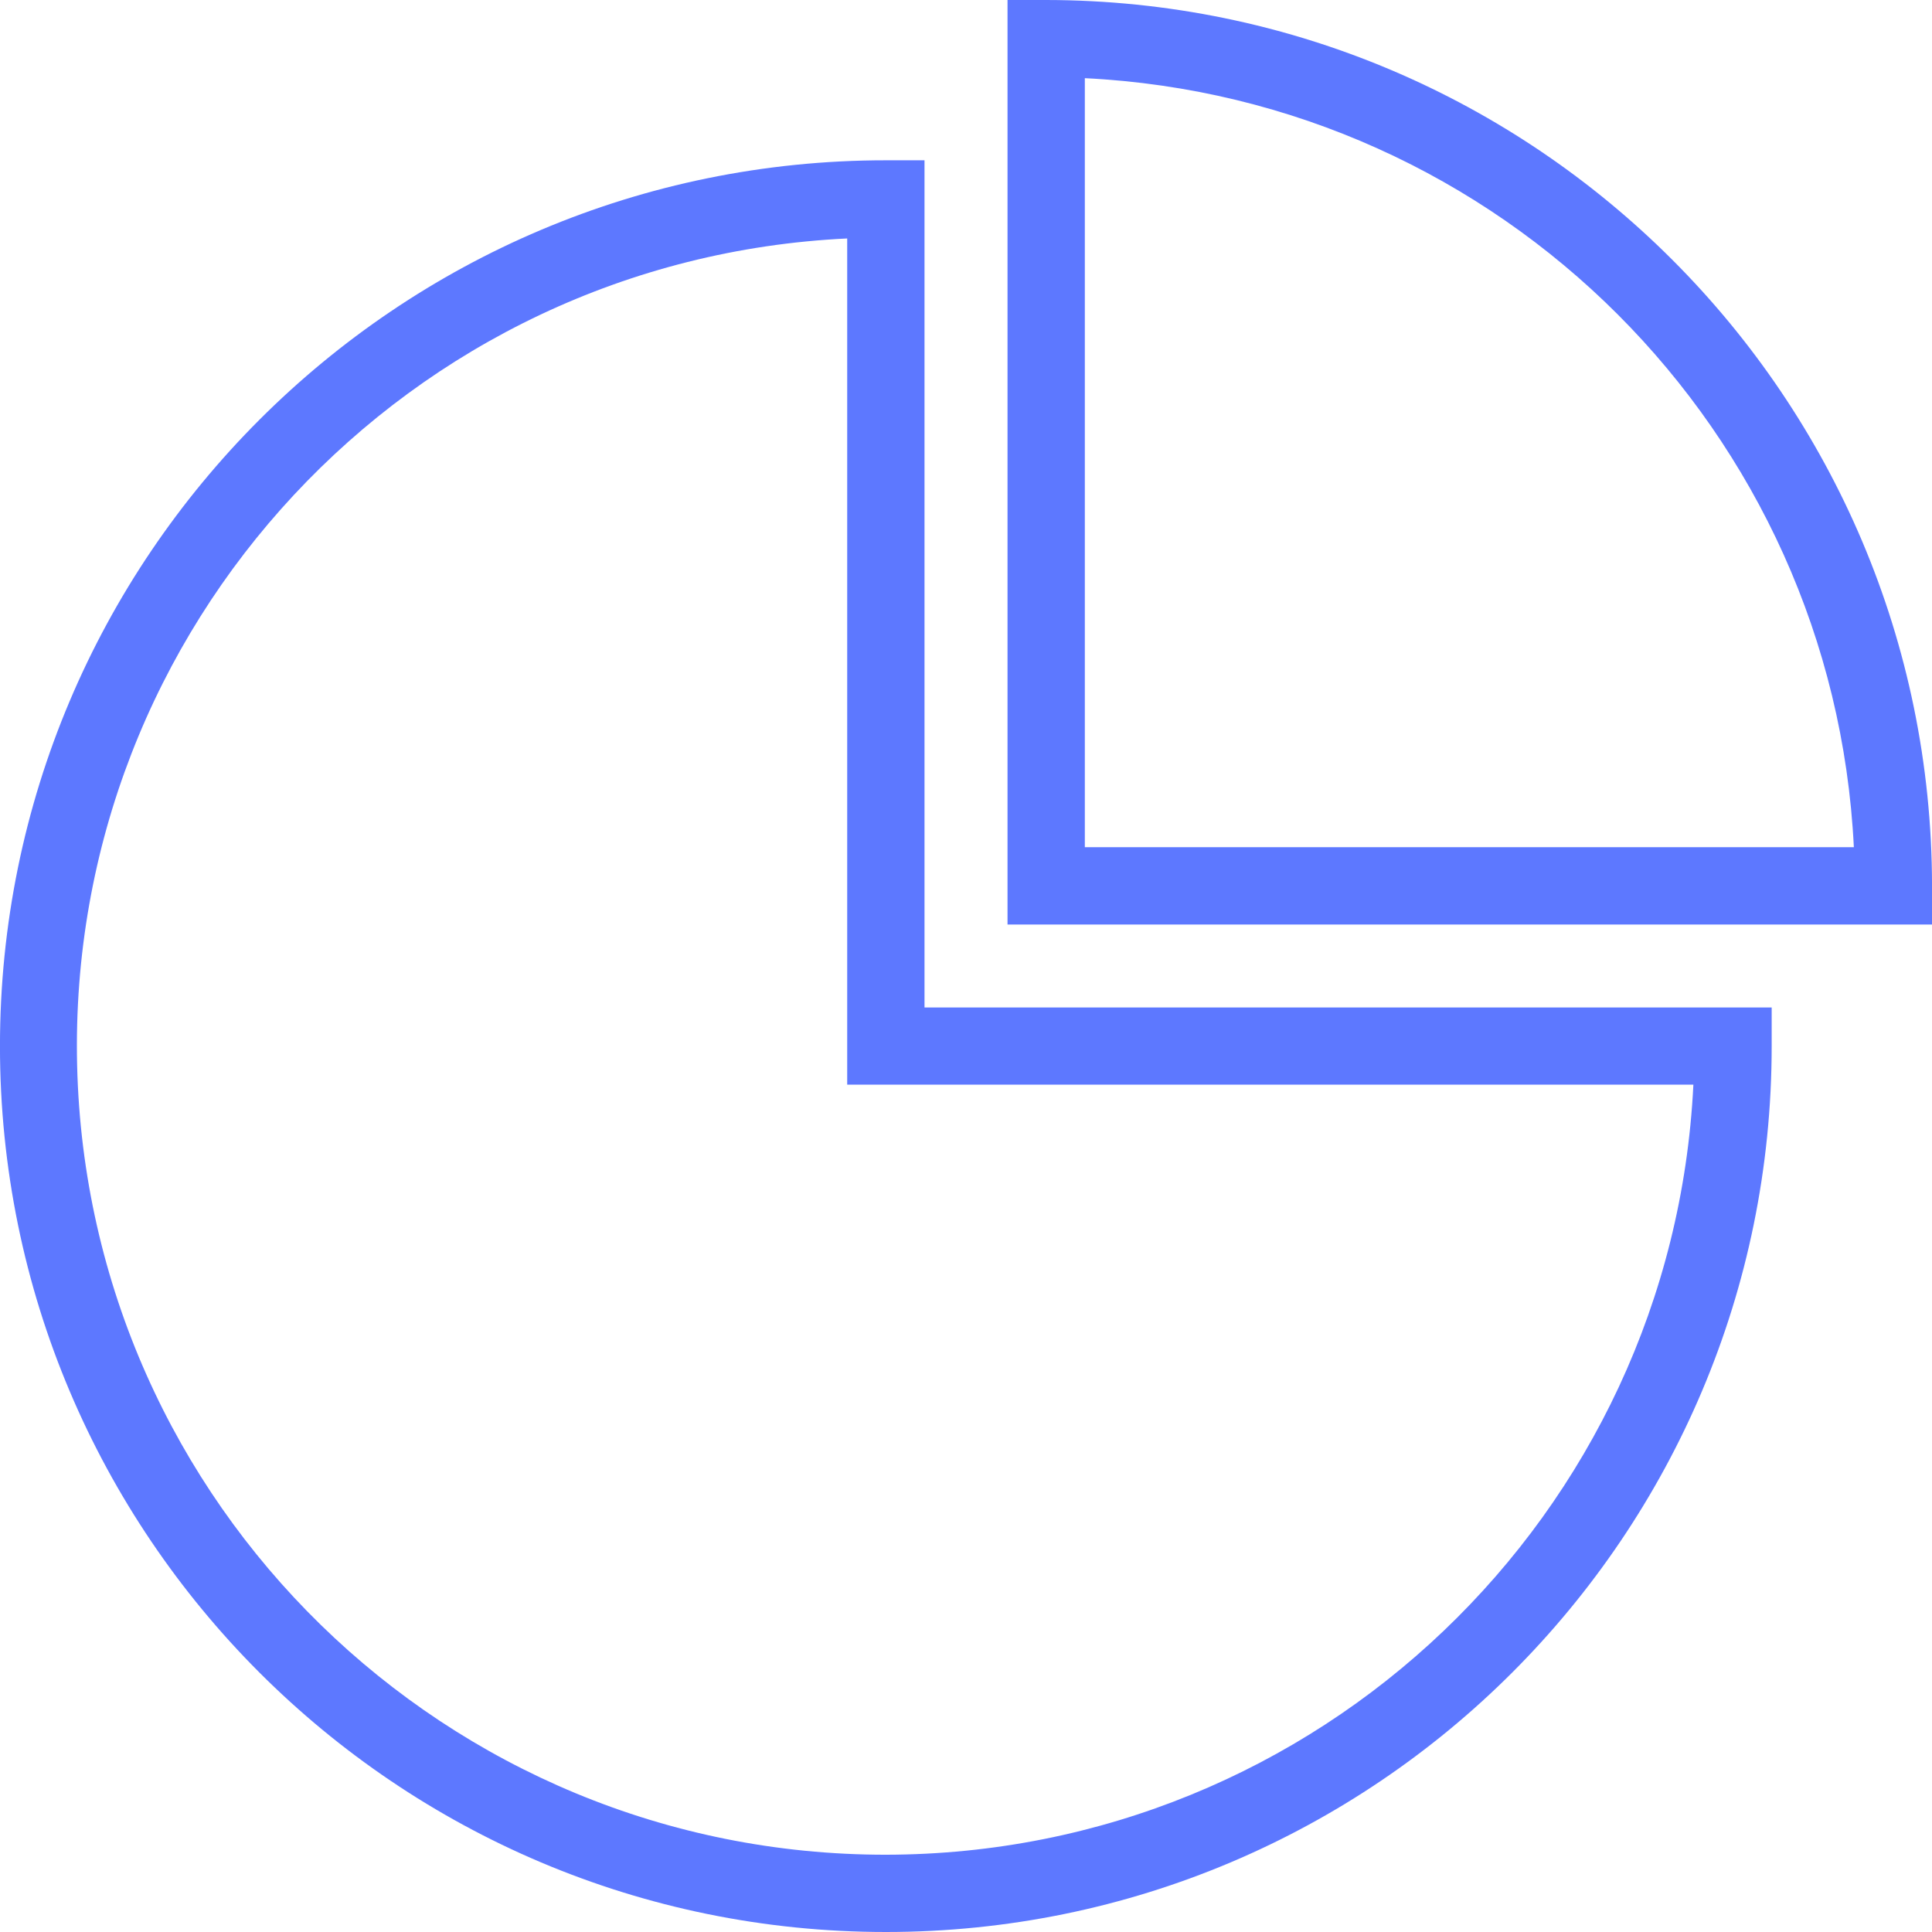
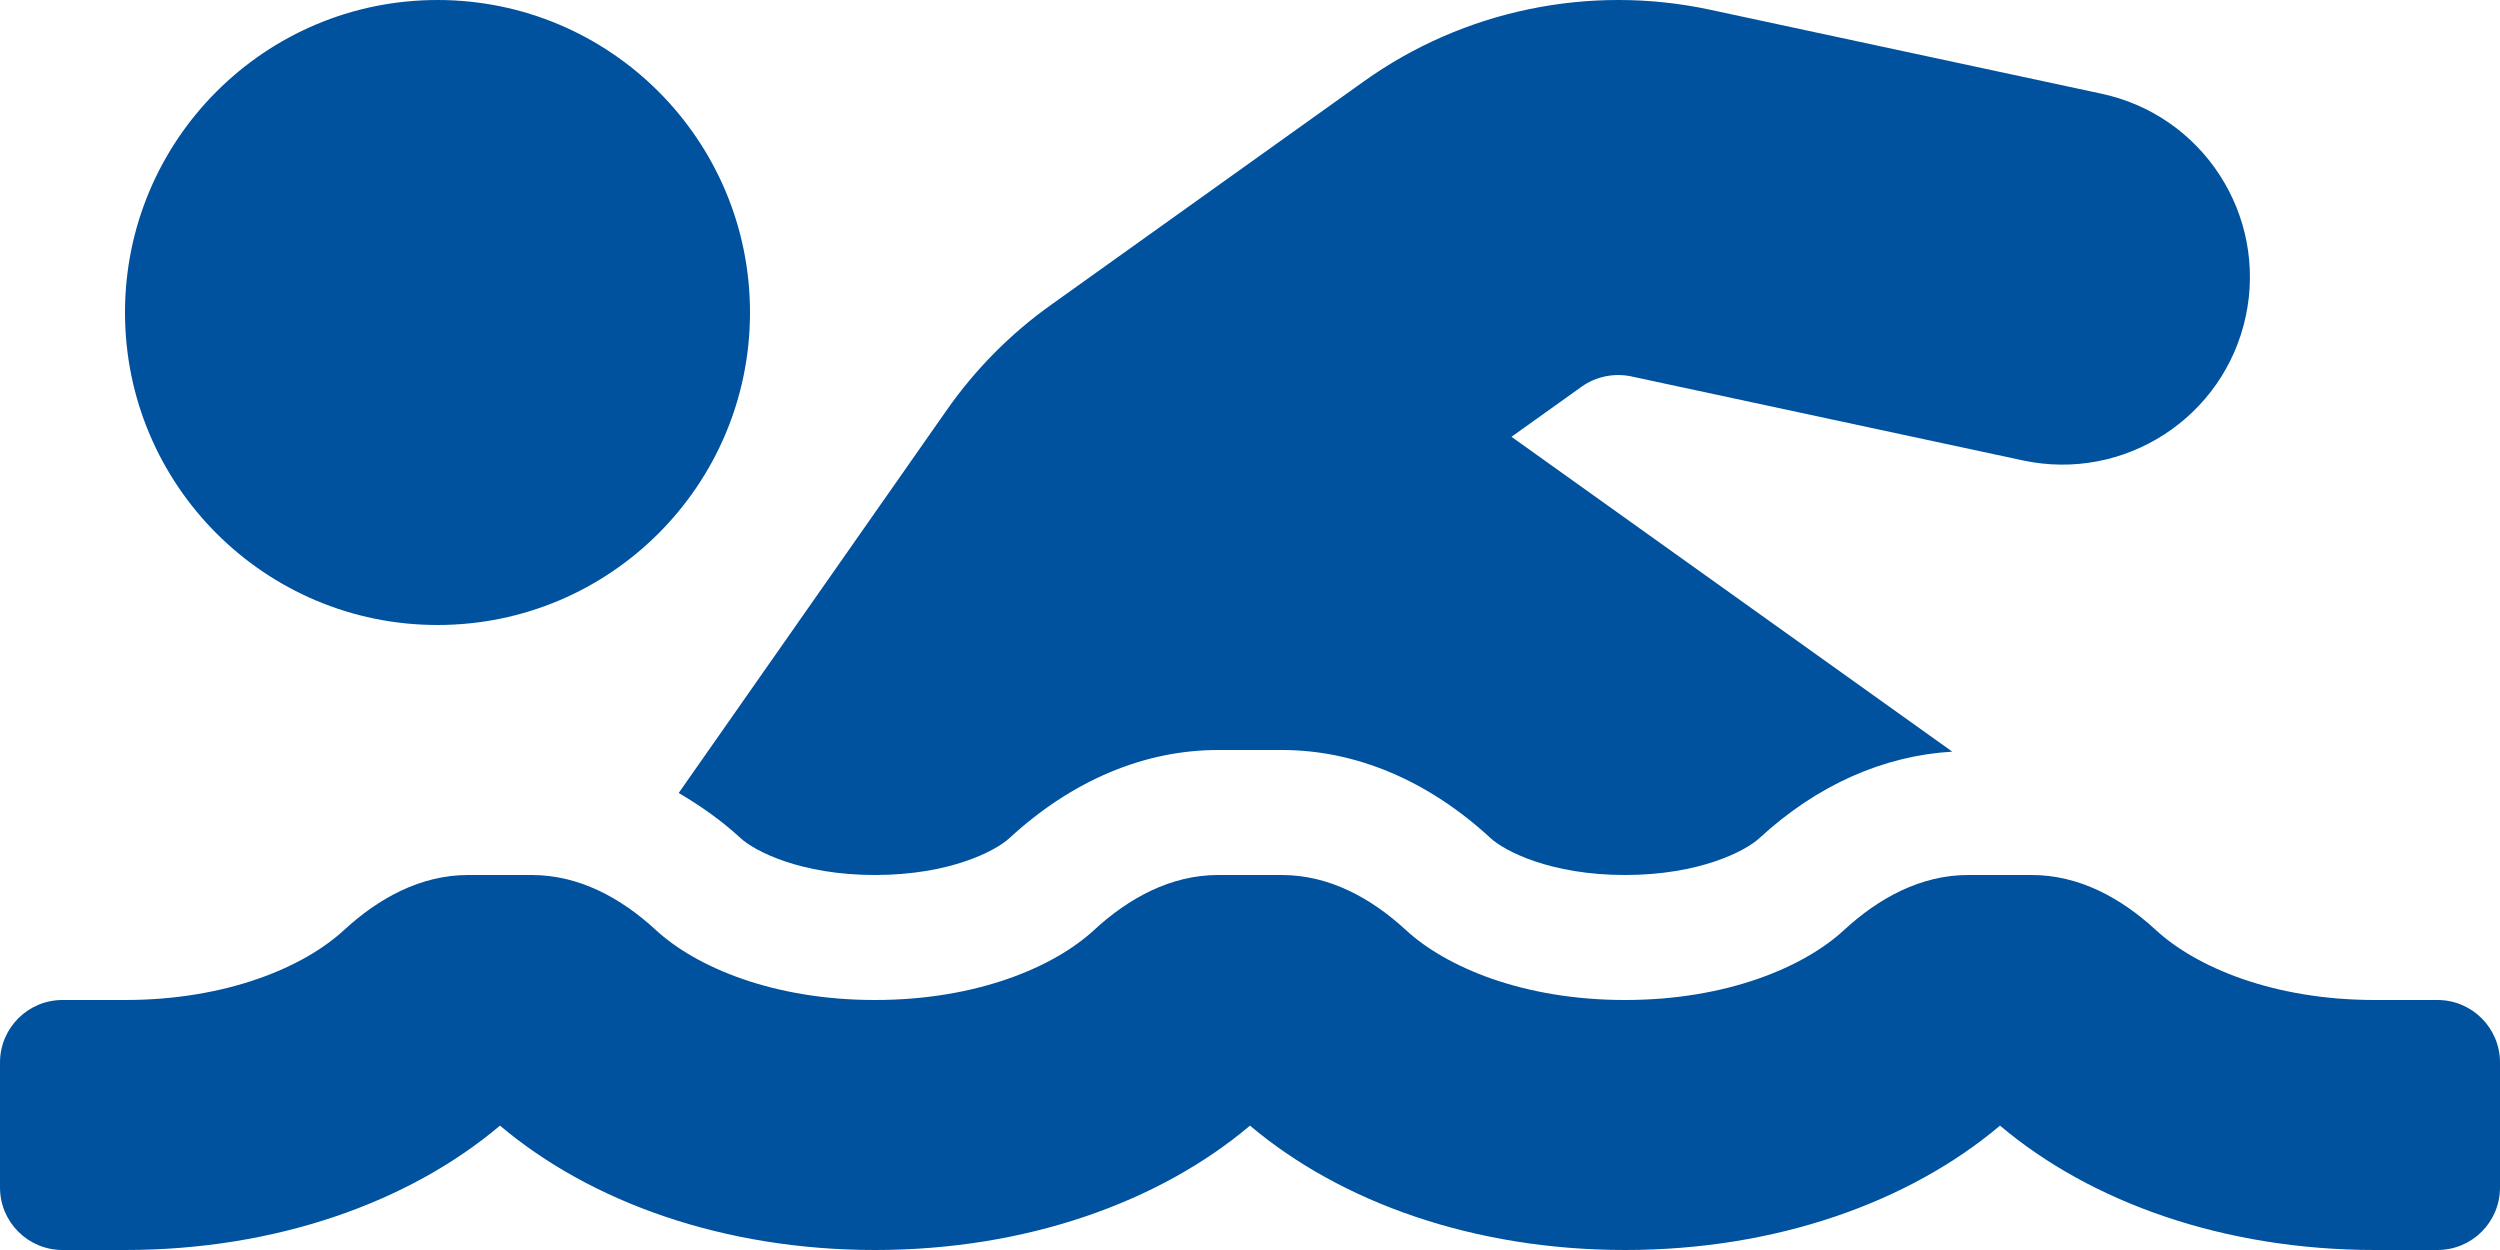
- <svg xmlns="http://www.w3.org/2000/svg" id="_101-pie-chart" data-name="101-pie-chart" width="63.93" height="63.93" viewBox="0 0 63.93 63.93">
-   <g id="Group_1237" data-name="Group 1237" transform="translate(0 5.304)">
-     <g id="Group_1236" data-name="Group 1236">
-       <path id="Path_1444" data-name="Path 1444" d="M30.592,68.88V40.846H29.313A29.313,29.313,0,1,0,58.625,70.159V68.88H30.592ZM29.313,96.915a26.756,26.756,0,0,1-1.279-53.482v28h28A26.789,26.789,0,0,1,29.313,96.915Z" transform="translate(0 -40.846)" fill="#5d78ff" />
-     </g>
-   </g>
-   <g id="Group_1239" data-name="Group 1239" transform="translate(33.339)">
-     <g id="Group_1238" data-name="Group 1238">
-       <path id="Path_1445" data-name="Path 1445" d="M258.01,0h-1.279V30.592h30.592V29.313A29.346,29.346,0,0,0,258.01,0Zm1.279,28.034V2.587a26.794,26.794,0,0,1,25.447,25.447H259.288Z" transform="translate(-256.731)" fill="#5d78ff" />
-     </g>
-   </g>
+ <svg xmlns="http://www.w3.org/2000/svg" width="64" height="32" viewBox="0 0 64 32" fill="none">
+   <path d="M18.961 21.458C19.315 21.784 20.488 22.4 22.4 22.4C24.312 22.4 25.486 21.784 25.839 21.458C27.441 19.981 29.289 19.2 31.185 19.2H32.815C34.711 19.2 36.56 19.981 38.161 21.458C38.515 21.784 39.688 22.4 41.6 22.4C43.512 22.4 44.686 21.784 45.039 21.458C46.525 20.087 48.227 19.346 49.978 19.242L38.694 11.182L40.494 9.896C40.858 9.638 41.322 9.544 41.756 9.635L51.791 11.788C54.382 12.341 56.935 10.691 57.491 8.1C58.046 5.508 56.396 2.956 53.803 2.4L43.768 0.247C40.695 -0.411 37.466 0.259 34.912 2.085L26.91 7.802C25.872 8.541 24.974 9.446 24.238 10.496L17.375 20.3C17.922 20.623 18.457 20.993 18.961 21.458ZM62.4 25.6H60.8C58.196 25.6 56.22 24.758 55.191 23.81C54.301 22.989 53.225 22.4 52.014 22.4H50.384C49.173 22.4 48.097 22.989 47.207 23.81C46.18 24.758 44.204 25.6 41.6 25.6C38.996 25.6 37.02 24.758 35.991 23.81C35.101 22.989 34.025 22.4 32.814 22.4H31.184C29.973 22.4 28.897 22.989 28.007 23.81C26.98 24.758 25.004 25.6 22.4 25.6C19.796 25.6 17.82 24.758 16.791 23.81C15.901 22.989 14.825 22.4 13.614 22.4H11.984C10.773 22.4 9.697 22.989 8.807 23.81C7.78 24.758 5.804 25.6 3.2 25.6H1.6C0.716 25.6 0 26.316 0 27.2V30.4C0 31.284 0.716 32 1.6 32H3.2C7.062 32 10.472 30.781 12.8 28.816C15.128 30.782 18.538 32 22.4 32C26.262 32 29.672 30.781 32 28.816C34.328 30.782 37.738 32 41.6 32C45.462 32 48.872 30.781 51.2 28.816C53.528 30.782 56.938 32 60.8 32H62.4C63.284 32 64 31.284 64 30.4V27.2C64 26.316 63.284 25.6 62.4 25.6ZM11.2 16C15.618 16 19.2 12.418 19.2 8C19.2 3.582 15.618 0 11.2 0C6.782 0 3.2 3.582 3.2 8C3.2 12.418 6.782 16 11.2 16Z" fill="#00529E" />
</svg>
